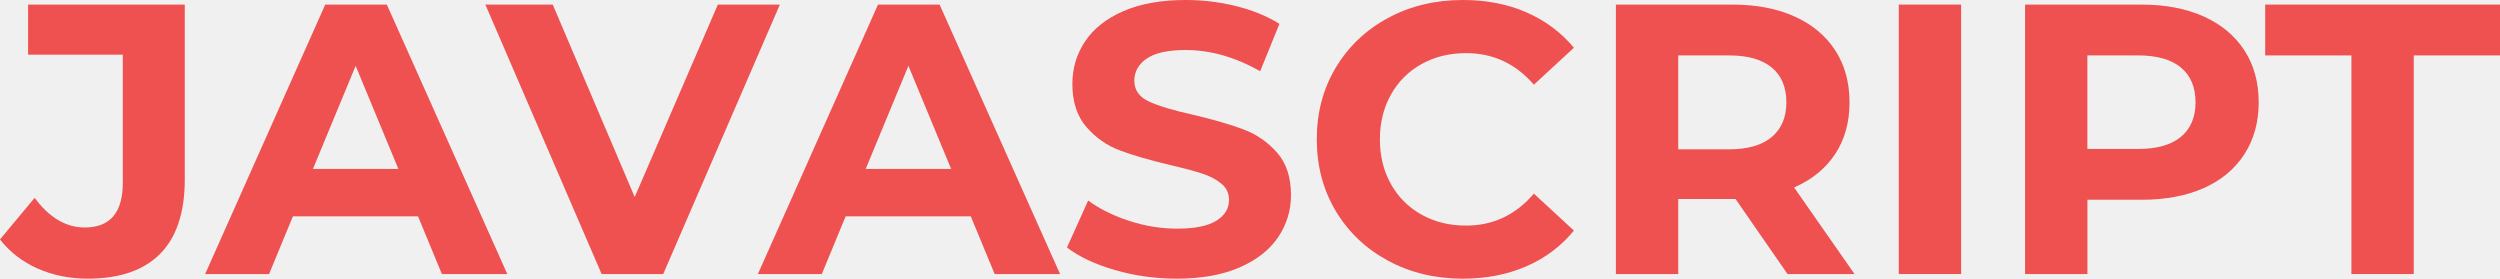
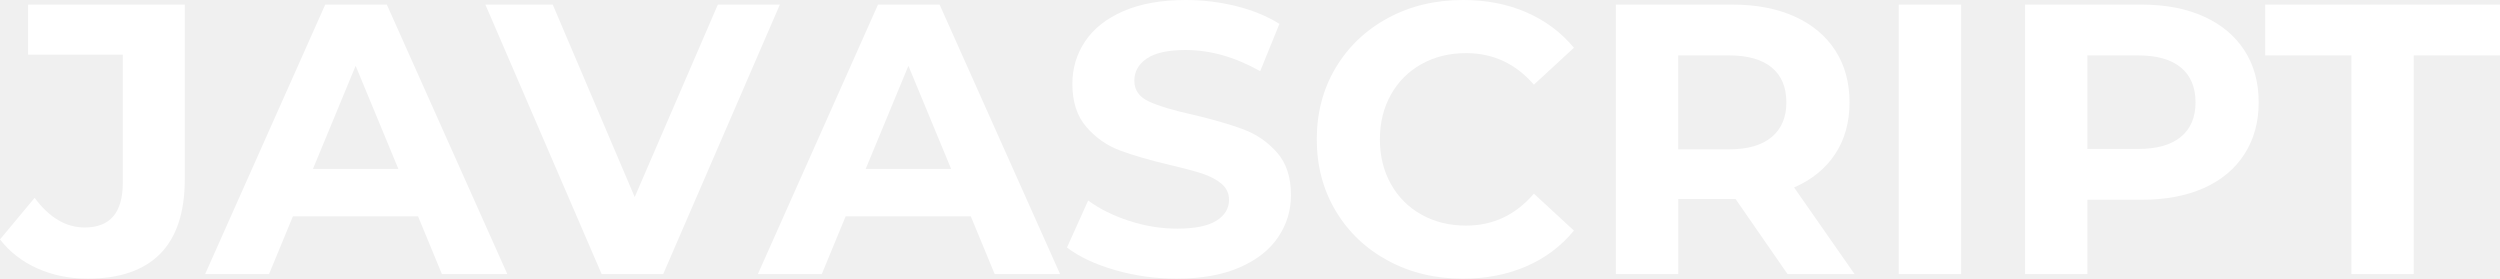
<svg xmlns="http://www.w3.org/2000/svg" version="1.1" id="Слой_1" x="0px" y="0px" width="103.425px" height="11.528px" viewBox="0 0 103.425 11.528" style="enable-background:new 0 0 103.425 11.528;" xml:space="preserve">
  <style type="text/css">
- 	.st0{fill:#EF5050;}
+ 	.st0{fill:#fff;}
</style>
  <g>
    <path class="st0" d="M1.552,11.107C0.921,10.826,0.404,10.425,0,9.905l1.433-1.72c0.605,0.818,1.296,1.226,2.071,1.226   c1.051,0,1.576-0.616,1.576-1.847V2.261H1.162V0.19h6.482v7.23c0,1.37-0.341,2.396-1.02,3.082   c-0.679,0.684-1.677,1.026-2.994,1.026C2.877,11.528,2.185,11.388,1.552,11.107z" />
    <path class="st0" d="M17.294,8.949h-5.176l-0.987,2.388H8.487L13.455,0.19h2.548l4.984,11.147h-2.706L17.294,8.949z M16.481,6.99   l-1.768-4.267L12.946,6.99H16.481z" />
    <path class="st0" d="M32.263,0.19l-4.826,11.147h-2.548L20.08,0.19h2.787l3.391,7.962l3.439-7.962H32.263z" />
    <path class="st0" d="M40.161,8.949h-5.176l-0.987,2.388h-2.644L36.323,0.19h2.548l4.984,11.147h-2.706L40.161,8.949z M39.349,6.99   l-1.768-4.267L35.813,6.99H39.349z" />
    <path class="st0" d="M46.124,11.171c-0.823-0.238-1.484-0.549-1.983-0.932l0.876-1.943c0.478,0.35,1.046,0.631,1.704,0.844   c0.658,0.213,1.315,0.319,1.974,0.319c0.733,0,1.274-0.109,1.625-0.327c0.35-0.218,0.525-0.507,0.525-0.868   c0-0.264-0.104-0.485-0.31-0.661c-0.207-0.175-0.473-0.315-0.797-0.421c-0.324-0.106-0.762-0.223-1.313-0.351   c-0.85-0.201-1.545-0.403-2.086-0.604c-0.542-0.202-1.006-0.526-1.393-0.972c-0.389-0.446-0.582-1.041-0.582-1.783   c0-0.648,0.175-1.235,0.526-1.76c0.35-0.526,0.877-0.942,1.584-1.251C47.18,0.154,48.043,0,49.061,0   c0.711,0,1.406,0.086,2.086,0.255c0.679,0.17,1.274,0.413,1.783,0.732l-0.796,1.958c-1.03-0.583-2.06-0.876-3.089-0.876   c-0.722,0-1.256,0.118-1.6,0.351c-0.345,0.233-0.518,0.542-0.518,0.923c0,0.382,0.2,0.667,0.597,0.853   c0.398,0.185,1.006,0.369,1.823,0.549c0.85,0.201,1.545,0.403,2.086,0.605c0.542,0.201,1.006,0.52,1.393,0.955   c0.387,0.435,0.582,1.025,0.582,1.768c0,0.636-0.179,1.218-0.534,1.743c-0.356,0.526-0.889,0.943-1.6,1.251   c-0.711,0.308-1.576,0.461-2.596,0.461C47.798,11.528,46.946,11.409,46.124,11.171z" />
    <path class="st0" d="M57.43,10.788c-0.919-0.494-1.641-1.178-2.167-2.054c-0.525-0.876-0.788-1.866-0.788-2.97   s0.263-2.094,0.788-2.97c0.526-0.875,1.248-1.56,2.167-2.054C58.348,0.246,59.381,0,60.527,0c0.965,0,1.839,0.17,2.619,0.509   c0.78,0.34,1.436,0.828,1.967,1.466l-1.656,1.528c-0.754-0.87-1.689-1.305-2.803-1.305c-0.691,0-1.306,0.15-1.847,0.454   c-0.542,0.302-0.964,0.724-1.266,1.266c-0.303,0.542-0.455,1.157-0.455,1.847c0,0.691,0.152,1.306,0.455,1.848   c0.302,0.54,0.724,0.963,1.266,1.266c0.54,0.302,1.156,0.454,1.847,0.454c1.114,0,2.049-0.441,2.803-1.322l1.656,1.528   c-0.531,0.648-1.19,1.142-1.975,1.481c-0.785,0.34-1.661,0.509-2.628,0.509C59.375,11.528,58.348,11.282,57.43,10.788z" />
    <path class="st0" d="M73.95,11.338L71.8,8.233h-0.127h-2.244v3.105h-2.58V0.19h4.825c0.987,0,1.844,0.166,2.572,0.494   c0.727,0.329,1.287,0.797,1.679,1.402s0.59,1.322,0.59,2.15s-0.2,1.542-0.597,2.141c-0.398,0.6-0.964,1.059-1.696,1.378l2.5,3.583   H73.95z M73.298,2.794c-0.404-0.334-0.994-0.502-1.768-0.502h-2.102v3.886h2.102c0.774,0,1.363-0.17,1.768-0.511   c0.403-0.34,0.604-0.816,0.604-1.432C73.902,3.609,73.702,3.13,73.298,2.794z" />
    <path class="st0" d="M78.552,0.19h2.58v11.147h-2.58V0.19z" />
    <path class="st0" d="M91.173,0.684c0.727,0.329,1.287,0.797,1.679,1.402c0.393,0.605,0.59,1.322,0.59,2.15   c0,0.816-0.197,1.53-0.59,2.141c-0.393,0.61-0.952,1.078-1.679,1.402c-0.728,0.324-1.585,0.485-2.572,0.485h-2.244v3.074h-2.58   V0.19H88.6C89.588,0.19,90.444,0.356,91.173,0.684z M90.225,5.66c0.403-0.334,0.604-0.809,0.604-1.424   c0-0.627-0.201-1.107-0.604-1.442c-0.404-0.334-0.994-0.502-1.768-0.502h-2.102v3.87h2.102C89.232,6.162,89.821,5.995,90.225,5.66z   " />
    <path class="st0" d="M97.279,2.292h-3.568V0.19h9.714v2.102h-3.568v9.045h-2.579V2.292z" />
  </g>
</svg>
